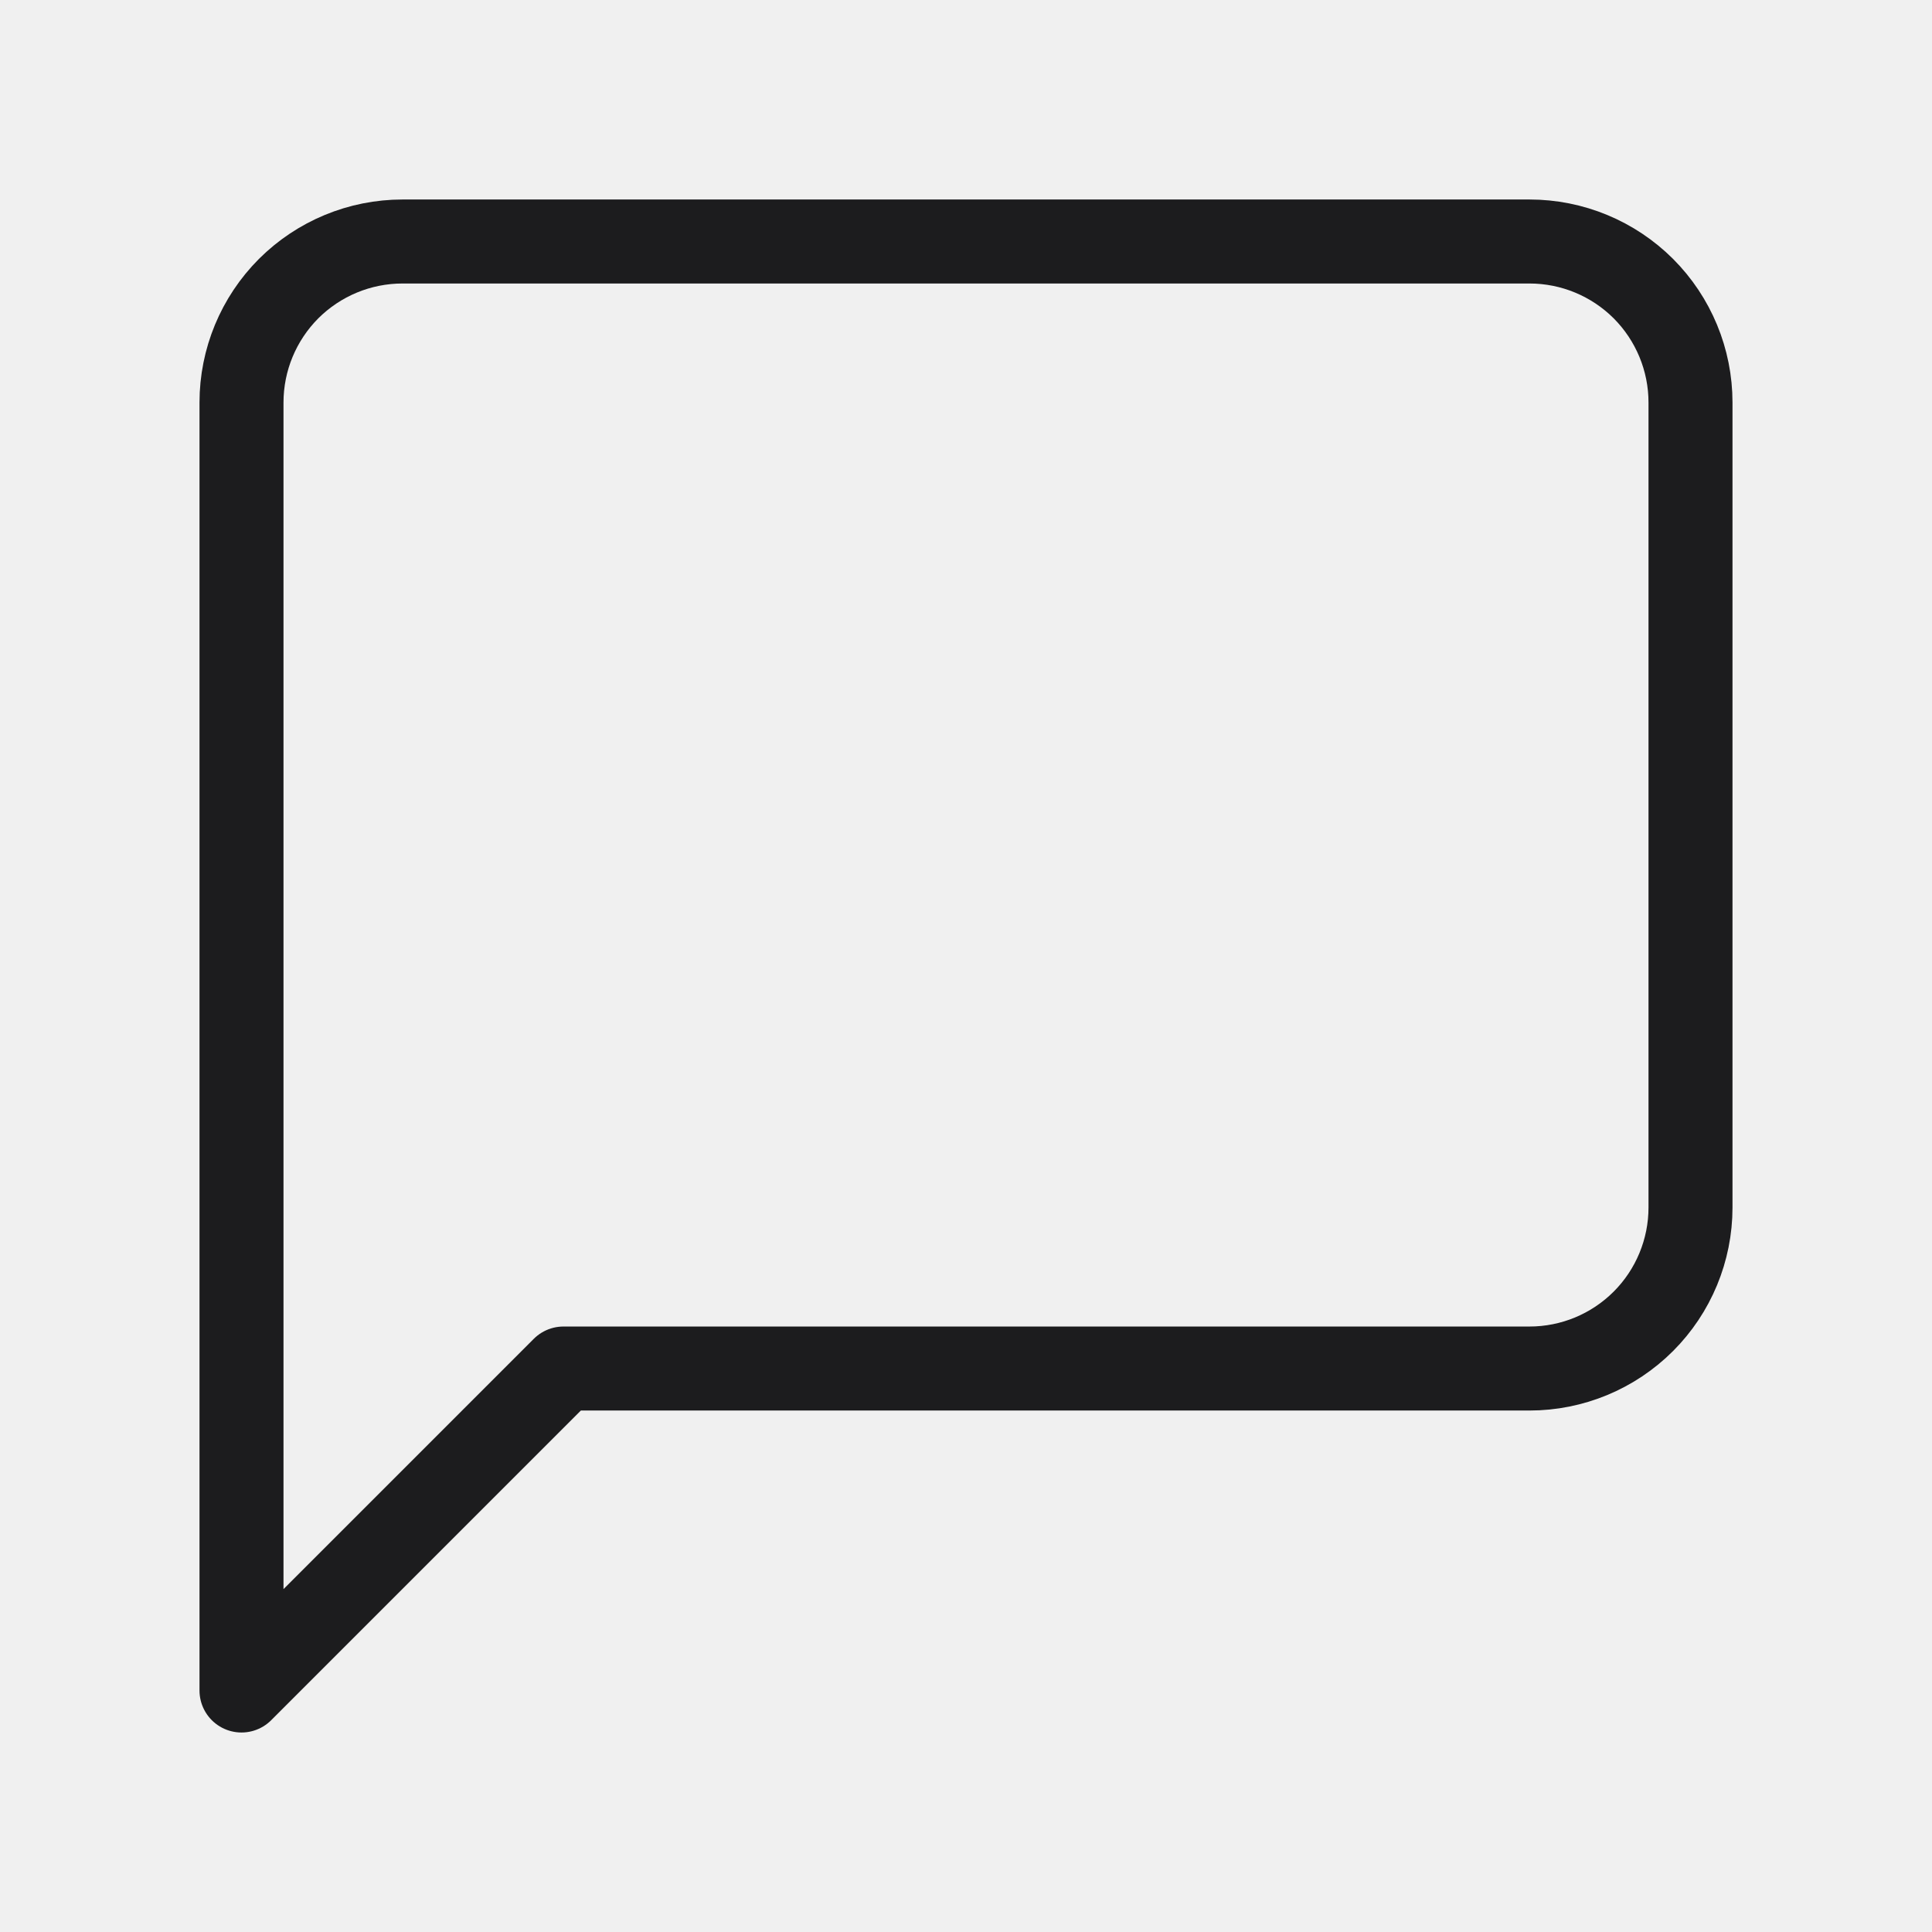
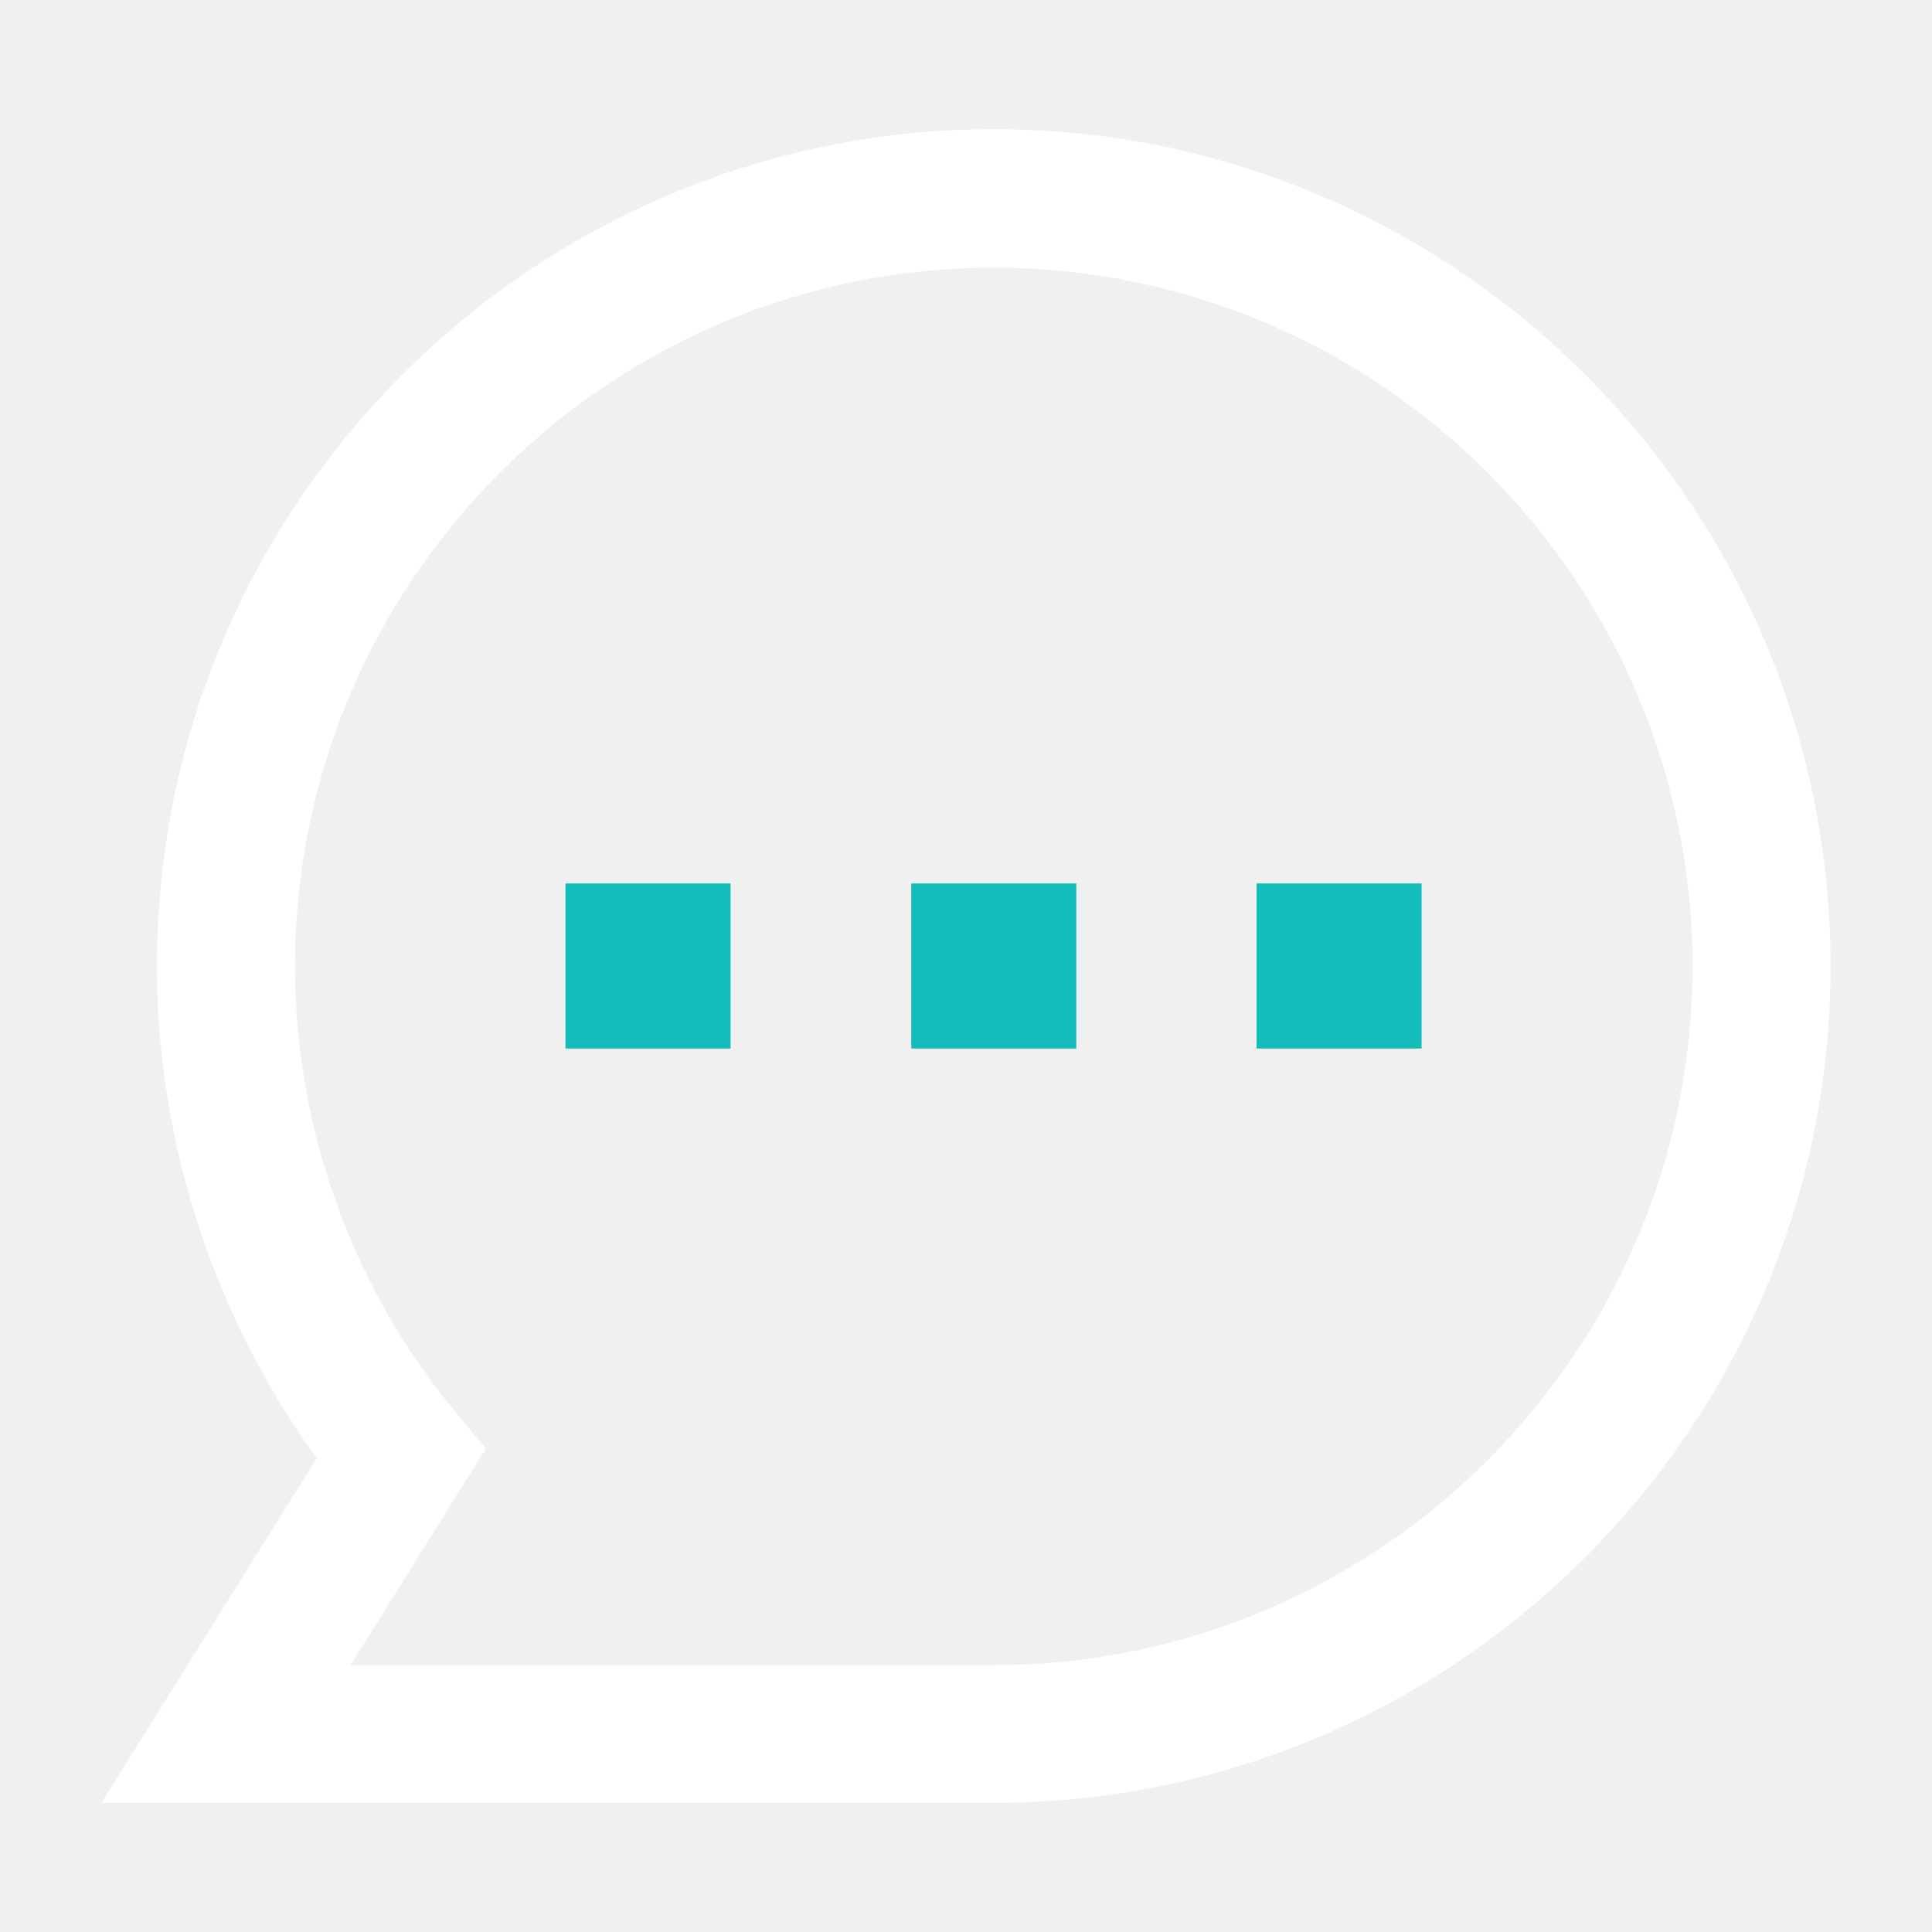
- <svg xmlns="http://www.w3.org/2000/svg" width="23" height="23" viewBox="0 0 23 23" fill="none">
-   <path d="M20.125 14.375C20.125 14.883 19.923 15.371 19.564 15.73C19.204 16.09 18.717 16.292 18.208 16.292H6.708L2.875 20.125V4.792C2.875 4.283 3.077 3.796 3.436 3.436C3.796 3.077 4.283 2.875 4.792 2.875H18.208C18.717 2.875 19.204 3.077 19.564 3.436C19.923 3.796 20.125 4.283 20.125 4.792V14.375Z" stroke="#1C1C1E" stroke-linecap="round" stroke-linejoin="round" />
+ <svg xmlns="http://www.w3.org/2000/svg" width="22" height="22" viewBox="0 0 22 22" fill="none">
+   <g clip-path="url(#clip0_5011_7865)">
+     <g clip-path="url(#clip1_5011_7865)">
+       <path d="M11.316 1.471C6.064 1.471 1.787 5.747 1.787 11C1.787 13.003 2.434 14.987 3.607 16.605L1.155 20.529H11.316C16.569 20.529 20.845 16.252 20.845 11C20.845 5.747 16.569 1.471 11.316 1.471ZM5.532 16.495L5.17 16.06C4.001 14.639 3.359 12.842 3.359 11.005C3.359 6.618 6.93 3.048 11.316 3.048C15.702 3.048 19.273 6.618 19.273 11.005C19.273 15.391 15.702 18.961 11.316 18.961H3.992L5.532 16.495Z" fill="white" />
+       <path d="M8.319 10.06H6.439V11.94H8.319V10.06Z" fill="#13BDBA" />
+       <path d="M12.256 10.06H10.377V11.94H12.256V10.06Z" fill="#13BDBA" />
+       <path d="M16.188 10.06H14.309V11.94H16.188V10.06Z" fill="#13BDBA" />
+     </g>
+   </g>
+   <defs>
+     <clipPath id="clip0_5011_7865">
+       <rect width="22" height="22" fill="white" />
+     </clipPath>
+     <clipPath id="clip1_5011_7865">
+       <rect width="22" height="22" fill="white" />
+     </clipPath>
+   </defs>
</svg>
